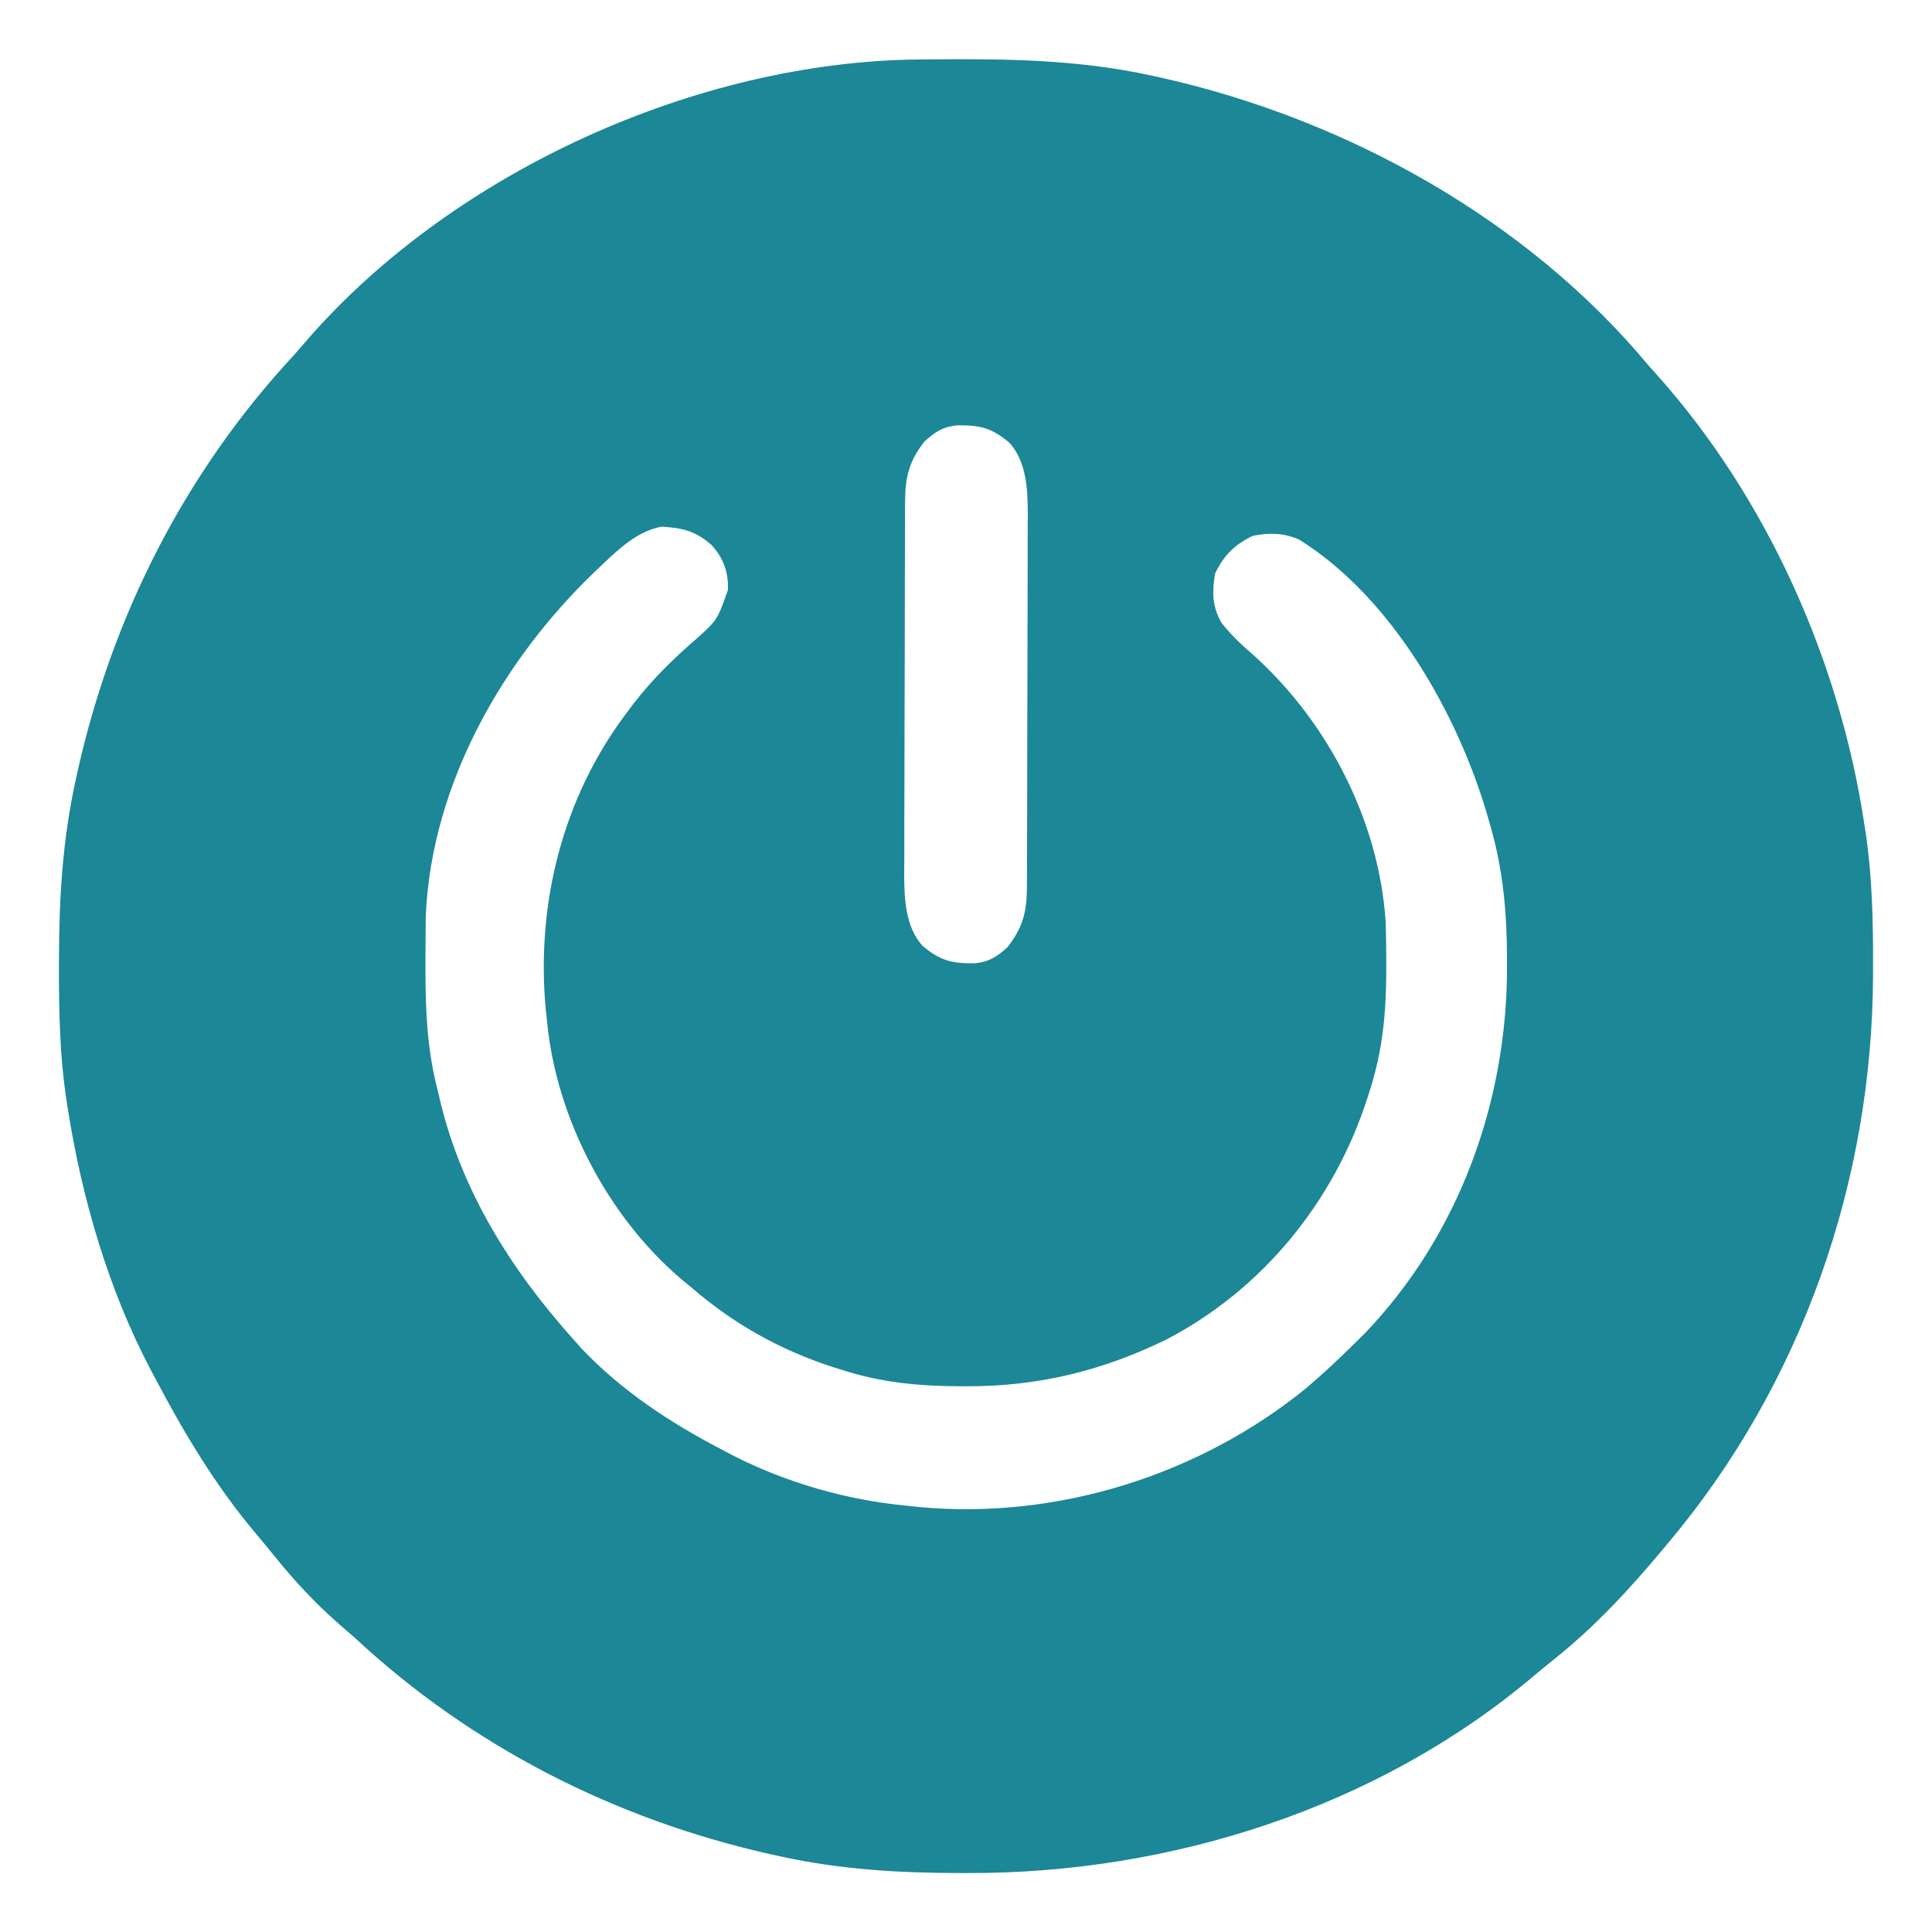
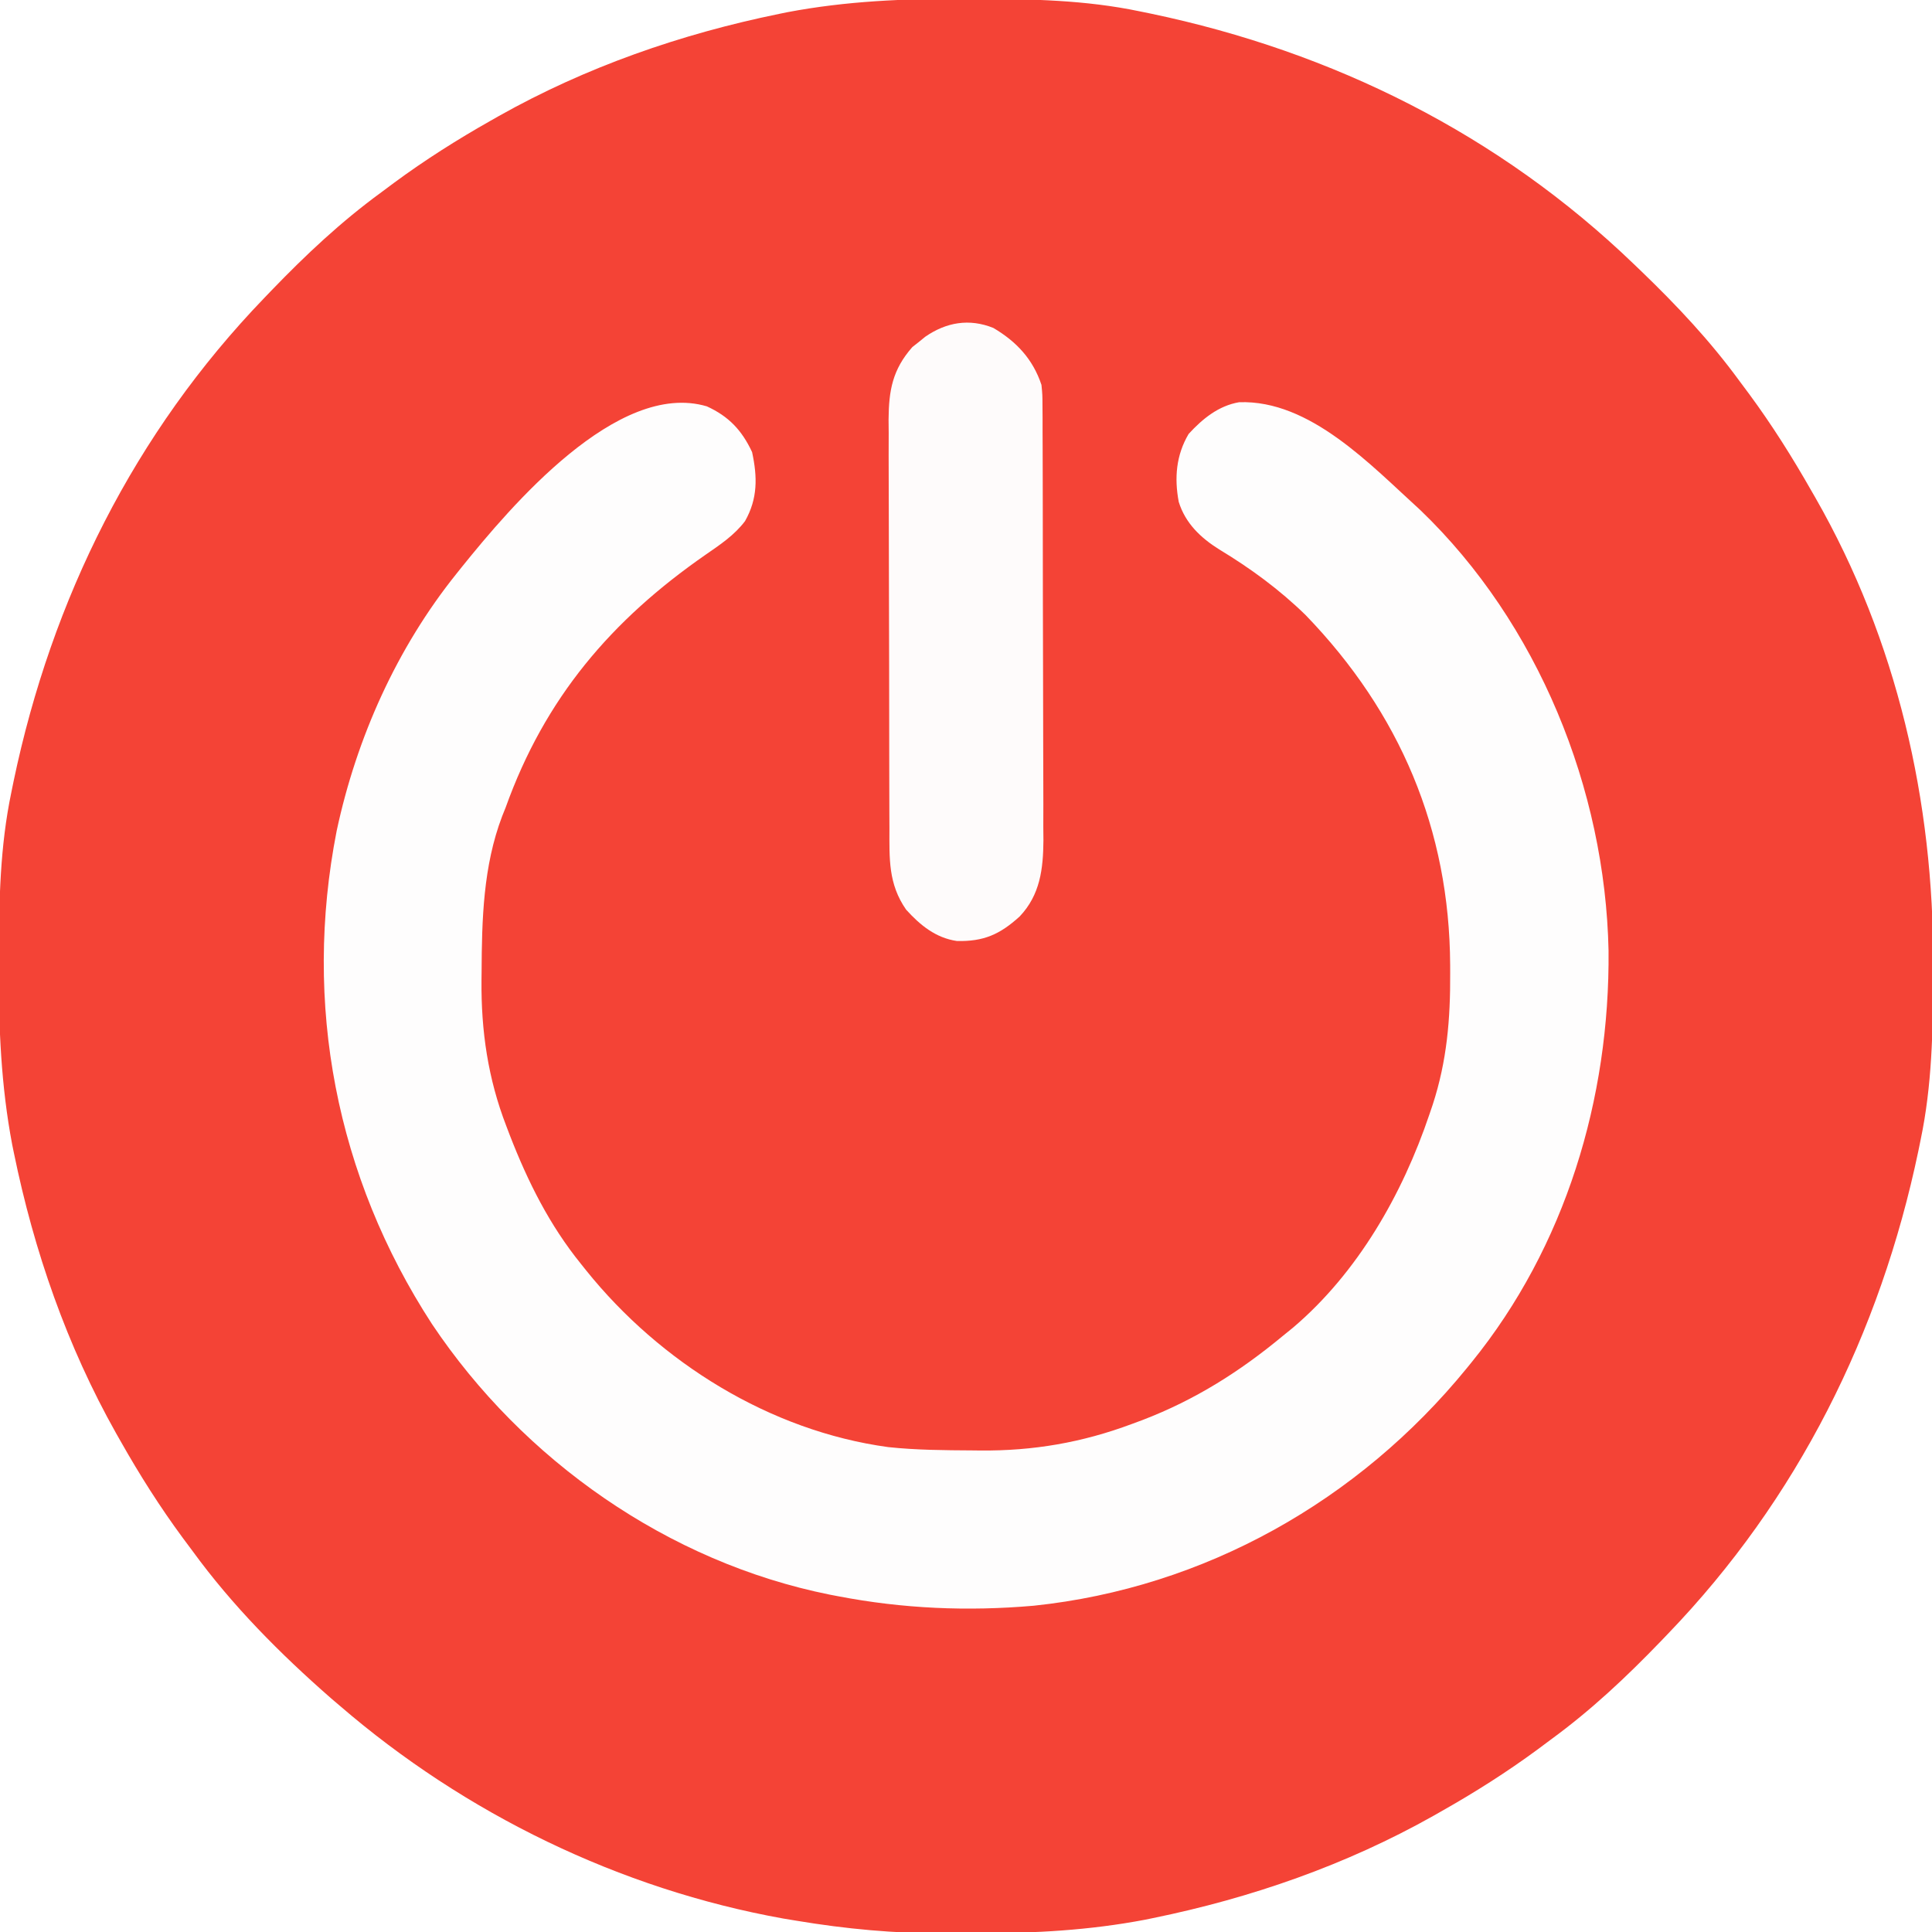
<svg xmlns="http://www.w3.org/2000/svg" version="1.1" width="512" height="512">
-   <path d="M0 0 C1.337 -0.015 1.337 -0.015 2.7 -0.03 C22.608 -0.203 41.905 -0.035 61.445 4.238 C62.925 4.56 62.925 4.56 64.434 4.888 C113.294 15.886 161.15 42.342 193.445 81.238 C194.228 82.11 195.01 82.981 195.816 83.879 C224.768 116.38 243.923 159.364 250.445 202.238 C250.62 203.358 250.796 204.479 250.976 205.633 C252.58 216.943 252.845 228.138 252.82 239.551 C252.819 241 252.819 241 252.819 242.478 C252.677 297.284 233.913 351.141 198.445 393.238 C198.001 393.772 197.556 394.305 197.098 394.854 C188.225 405.485 179.077 415.368 168.215 424.027 C166.4 425.476 164.605 426.949 162.832 428.449 C121.522 463.333 66.695 480.727 13.133 480.613 C12.167 480.613 11.201 480.612 10.206 480.612 C-5.691 480.571 -20.974 479.646 -36.555 476.238 C-37.541 476.024 -38.527 475.81 -39.543 475.589 C-80.686 466.328 -118.665 447.013 -149.555 418.238 C-150.946 417.025 -152.342 415.816 -153.742 414.613 C-160.236 408.925 -165.83 402.848 -171.238 396.113 C-172.73 394.262 -174.241 392.427 -175.777 390.613 C-186.486 377.922 -194.848 363.903 -202.555 349.238 C-202.902 348.588 -203.25 347.937 -203.608 347.267 C-214.777 326.117 -221.861 301.786 -225.555 278.238 C-225.737 277.083 -225.92 275.927 -226.108 274.737 C-227.708 263.467 -227.954 252.298 -227.93 240.926 C-227.929 239.96 -227.929 238.994 -227.928 237.999 C-227.887 222.102 -226.962 206.819 -223.555 191.238 C-223.34 190.252 -223.126 189.266 -222.905 188.25 C-213.644 147.107 -194.33 109.128 -165.555 78.238 C-164.341 76.847 -163.133 75.451 -161.93 74.051 C-123.164 29.671 -58.738 0.536 0 0 Z M1.445 101.238 C-2.604 106.382 -3.672 110.602 -3.695 117.031 C-3.701 117.967 -3.707 118.903 -3.712 119.868 C-3.714 120.883 -3.715 121.898 -3.716 122.944 C-3.721 124.023 -3.726 125.102 -3.731 126.213 C-3.745 129.779 -3.752 133.344 -3.758 136.91 C-3.764 139.393 -3.769 141.875 -3.775 144.357 C-3.786 149.562 -3.791 154.768 -3.795 159.973 C-3.8 166.632 -3.824 173.29 -3.853 179.949 C-3.872 185.078 -3.877 190.206 -3.878 195.335 C-3.881 197.789 -3.889 200.243 -3.902 202.698 C-3.92 206.137 -3.918 209.575 -3.911 213.015 C-3.92 214.022 -3.93 215.029 -3.939 216.066 C-3.901 222.519 -3.618 229.812 0.897 234.862 C5.644 238.918 8.841 239.594 14.906 239.516 C18.67 239.105 20.663 237.755 23.445 235.238 C27.495 230.095 28.562 225.875 28.586 219.446 C28.591 218.509 28.597 217.573 28.603 216.608 C28.604 215.593 28.605 214.578 28.606 213.532 C28.611 212.454 28.616 211.375 28.621 210.264 C28.636 206.698 28.643 203.132 28.648 199.566 C28.654 197.084 28.66 194.602 28.666 192.119 C28.676 186.914 28.682 181.709 28.686 176.504 C28.69 169.845 28.715 163.186 28.744 156.527 C28.762 151.399 28.767 146.27 28.769 141.142 C28.772 138.688 28.78 136.233 28.793 133.779 C28.81 130.34 28.808 126.901 28.802 123.462 C28.811 122.455 28.82 121.448 28.83 120.41 C28.792 113.958 28.509 106.665 23.993 101.614 C19.247 97.559 16.049 96.882 9.984 96.961 C6.221 97.372 4.227 98.721 1.445 101.238 Z M-83.805 133.738 C-84.363 134.264 -84.921 134.789 -85.495 135.331 C-110.265 158.926 -129.133 191.876 -130.716 226.792 C-130.762 230.9 -130.801 235.006 -130.805 239.113 C-130.805 239.855 -130.806 240.597 -130.807 241.362 C-130.791 252.296 -130.331 262.608 -127.555 273.238 C-127.404 273.884 -127.254 274.531 -127.099 275.196 C-121.395 299.684 -108.153 320.719 -91.555 339.238 C-90.497 340.424 -90.497 340.424 -89.418 341.633 C-78.982 352.665 -65.966 361.276 -52.555 368.238 C-51.41 368.843 -50.265 369.447 -49.086 370.07 C-35.068 377.194 -19.195 381.73 -3.555 383.238 C-2.303 383.371 -1.051 383.504 0.238 383.641 C36.62 386.959 74.114 375.224 102.445 352.238 C106.966 348.43 111.249 344.399 115.445 340.238 C116.308 339.389 117.17 338.539 118.059 337.664 C143.139 311.544 155.922 276.024 155.82 240.176 C155.82 239.453 155.819 238.731 155.819 237.986 C155.777 226.023 154.786 214.764 151.445 203.238 C151.124 202.094 151.124 202.094 150.796 200.927 C142.972 173.716 125.392 142.598 100.738 127.238 C96.618 125.441 92.818 125.374 88.445 126.238 C83.607 128.568 80.775 131.4 78.445 136.238 C77.66 141.158 77.639 144.787 80.094 149.203 C82.629 152.476 85.453 155.112 88.57 157.801 C108.377 175.581 121.947 201.893 123.663 228.629 C123.785 232.356 123.826 236.072 123.82 239.801 C123.82 240.46 123.819 241.119 123.819 241.798 C123.777 252.779 122.83 262.795 119.445 273.238 C119.231 273.92 119.017 274.601 118.796 275.304 C109.991 302.642 91.035 325.993 65.427 339.286 C48.562 347.496 31.649 351.64 12.883 351.613 C11.894 351.612 11.894 351.612 10.885 351.612 C-0.096 351.57 -10.111 350.623 -20.555 347.238 C-21.236 347.024 -21.918 346.81 -22.62 346.589 C-36.847 342.007 -49.243 335.052 -60.555 325.238 C-61.375 324.563 -62.194 323.887 -63.039 323.191 C-82.447 306.677 -96.044 280.633 -98.555 255.238 C-98.686 253.996 -98.818 252.753 -98.953 251.473 C-101.462 223.634 -94.444 195.682 -77.555 173.238 C-76.856 172.306 -76.157 171.374 -75.438 170.414 C-70.817 164.519 -65.768 159.454 -60.133 154.527 C-53.473 148.666 -53.473 148.666 -50.648 140.578 C-50.461 135.904 -51.836 132.121 -54.992 128.664 C-59.259 124.941 -62.672 124.14 -68.227 123.812 C-74.483 124.957 -79.335 129.492 -83.805 133.738 Z " fill="#1C8796" transform="translate(243.5547,15.76172)" />
+   <path d="M0 0 C1.018 0.002 2.036 0.004 3.085 0.007 C17.694 0.056 32.026 0.307 46.375 3.312 C47.35 3.511 48.325 3.71 49.329 3.915 C97.711 14.035 141.699 35.952 177.375 70.312 C178.364 71.261 178.364 71.261 179.373 72.228 C188.861 81.372 197.601 90.67 205.375 101.312 C206.233 102.464 207.091 103.615 207.949 104.766 C213.987 112.957 219.346 121.471 224.375 130.312 C224.739 130.944 225.104 131.576 225.479 132.227 C247.085 169.975 256.852 212.742 256.688 255.938 C256.685 256.955 256.683 257.973 256.681 259.022 C256.631 273.631 256.38 287.963 253.375 302.312 C253.077 303.775 253.077 303.775 252.773 305.267 C242.652 353.648 220.736 397.637 186.375 433.312 C185.743 433.972 185.111 434.631 184.459 435.311 C175.315 444.799 166.018 453.539 155.375 461.312 C154.224 462.171 153.073 463.029 151.922 463.887 C143.732 469.924 135.23 475.307 126.375 480.312 C125.668 480.715 124.961 481.117 124.232 481.531 C101.097 494.557 75.925 503.306 49.938 508.625 C49.219 508.772 48.5 508.92 47.759 509.072 C33.083 511.861 18.558 512.661 3.648 512.628 C0.708 512.625 -2.23 512.649 -5.17 512.674 C-18.543 512.718 -31.439 511.513 -44.625 509.312 C-46.331 509.03 -46.331 509.03 -48.071 508.742 C-91.338 500.97 -132.388 480.983 -165.625 452.312 C-166.37 451.678 -167.115 451.044 -167.883 450.391 C-181.388 438.579 -194.059 425.829 -204.625 411.312 C-205.481 410.163 -206.338 409.013 -207.195 407.863 C-213.235 399.673 -218.619 391.169 -223.625 382.312 C-224.027 381.605 -224.429 380.898 -224.844 380.169 C-237.869 357.034 -246.618 331.863 -251.938 305.875 C-252.085 305.156 -252.232 304.437 -252.384 303.697 C-255.358 288.05 -255.998 272.577 -255.938 256.688 C-255.935 255.67 -255.933 254.652 -255.931 253.603 C-255.881 238.994 -255.63 224.662 -252.625 210.312 C-252.426 209.338 -252.228 208.363 -252.023 207.358 C-241.902 158.977 -219.986 114.988 -185.625 79.312 C-184.993 78.653 -184.361 77.994 -183.709 77.314 C-174.565 67.826 -165.268 59.086 -154.625 51.312 C-153.474 50.454 -152.323 49.596 -151.172 48.738 C-142.982 42.701 -134.48 37.318 -125.625 32.312 C-124.918 31.91 -124.211 31.508 -123.482 31.094 C-100.347 18.068 -75.175 9.319 -49.188 4 C-48.469 3.853 -47.75 3.705 -47.009 3.553 C-31.363 0.58 -15.889 -0.061 0 0 Z " fill="#F44336" transform="translate(255.625,-0.3125)" />
+   <path d="M0 0 C5.788 2.641 9.285 6.325 11.992 12.125 C13.411 18.704 13.512 24.448 10.113 30.422 C7.268 34.175 3.523 36.656 -0.32 39.312 C-25.338 56.667 -42.926 77.313 -53.32 106.312 C-53.625 107.072 -53.929 107.831 -54.242 108.613 C-59.285 121.863 -59.624 136.012 -59.695 150 C-59.703 150.694 -59.711 151.388 -59.719 152.104 C-59.837 165.505 -58.004 178.163 -53.133 190.75 C-52.832 191.541 -52.532 192.333 -52.222 193.148 C-47.413 205.521 -41.711 216.956 -33.32 227.312 C-32.882 227.861 -32.444 228.41 -31.992 228.976 C-12.396 253.371 16.723 271.535 48.066 275.809 C55.478 276.6 62.921 276.643 70.367 276.688 C71.062 276.695 71.757 276.703 72.472 276.712 C86.472 276.834 99.434 274.614 112.617 269.688 C113.551 269.341 114.485 268.995 115.447 268.638 C129.366 263.308 141.253 255.804 152.68 246.312 C153.551 245.606 154.423 244.9 155.32 244.172 C172.534 229.556 184.349 208.781 191.492 187.625 C191.927 186.343 191.927 186.343 192.371 185.036 C196.135 173.458 197.056 162.37 196.992 150.25 C196.99 149.52 196.988 148.789 196.986 148.036 C196.816 112.182 183.707 81.211 158.68 55.312 C151.747 48.546 144.077 42.924 135.792 37.923 C130.881 34.85 126.829 31.002 125.062 25.331 C123.856 18.967 124.362 12.928 127.68 7.312 C131.353 3.302 135.591 -0.159 141.055 -1.094 C159.866 -1.766 175.971 15.601 189.113 27.52 C220.288 57.472 238.082 101.405 238.963 144.267 C239.315 183.459 227.551 222.652 202.68 253.312 C202.244 253.85 201.808 254.388 201.358 254.941 C172.738 290.01 131.927 313.095 86.641 317.844 C69.131 319.374 51.932 318.644 34.68 315.312 C33.981 315.179 33.283 315.045 32.563 314.907 C-10.278 306.297 -48.68 279.311 -72.837 243.204 C-98.268 204.113 -107.077 158.329 -98.106 112.529 C-92.83 87.837 -82.166 64.042 -66.32 44.312 C-65.657 43.483 -65.657 43.483 -64.981 42.636 C-52.028 26.57 -23.661 -7.011 0 0 Z " fill="#FEFDFD" transform="translate(187.3203,107.6875)" />
+   <path d="M0 0 C6.122 3.613 10.473 8.262 12.746 15.09 C13.003 17.71 13.003 17.71 13.014 20.566 C13.022 21.654 13.031 22.741 13.039 23.862 C13.038 25.045 13.038 26.229 13.037 27.448 C13.043 28.702 13.05 29.957 13.057 31.249 C13.073 34.683 13.079 38.117 13.081 41.551 C13.082 43.7 13.086 45.849 13.092 47.997 C13.11 55.503 13.118 63.009 13.117 70.515 C13.115 77.495 13.137 84.476 13.168 91.456 C13.194 97.462 13.205 103.467 13.204 109.472 C13.203 113.053 13.209 116.634 13.23 120.216 C13.253 124.215 13.244 128.214 13.232 132.214 C13.243 133.389 13.254 134.565 13.266 135.776 C13.208 143.386 12.398 150.237 6.967 155.967 C1.726 160.719 -2.55 162.626 -9.656 162.469 C-15.282 161.648 -19.394 158.279 -23.129 154.152 C-27.88 147.306 -27.551 140.657 -27.544 132.602 C-27.551 131.346 -27.558 130.09 -27.565 128.796 C-27.582 125.362 -27.587 121.928 -27.588 118.494 C-27.59 116.346 -27.594 114.197 -27.599 112.048 C-27.618 104.544 -27.626 97.039 -27.625 89.535 C-27.623 82.553 -27.644 75.572 -27.676 68.591 C-27.702 62.585 -27.713 56.579 -27.712 50.573 C-27.711 46.991 -27.717 43.409 -27.738 39.828 C-27.761 35.83 -27.752 31.834 -27.74 27.836 C-27.751 26.659 -27.762 25.482 -27.774 24.269 C-27.715 16.549 -26.731 11.039 -21.473 5.066 C-20.905 4.62 -20.338 4.174 -19.754 3.715 C-19.187 3.253 -18.62 2.792 -18.035 2.316 C-12.489 -1.503 -6.407 -2.587 0 0 Z " fill="#FEFBFB" transform="translate(263.2539,86.91016)" />
</svg>
